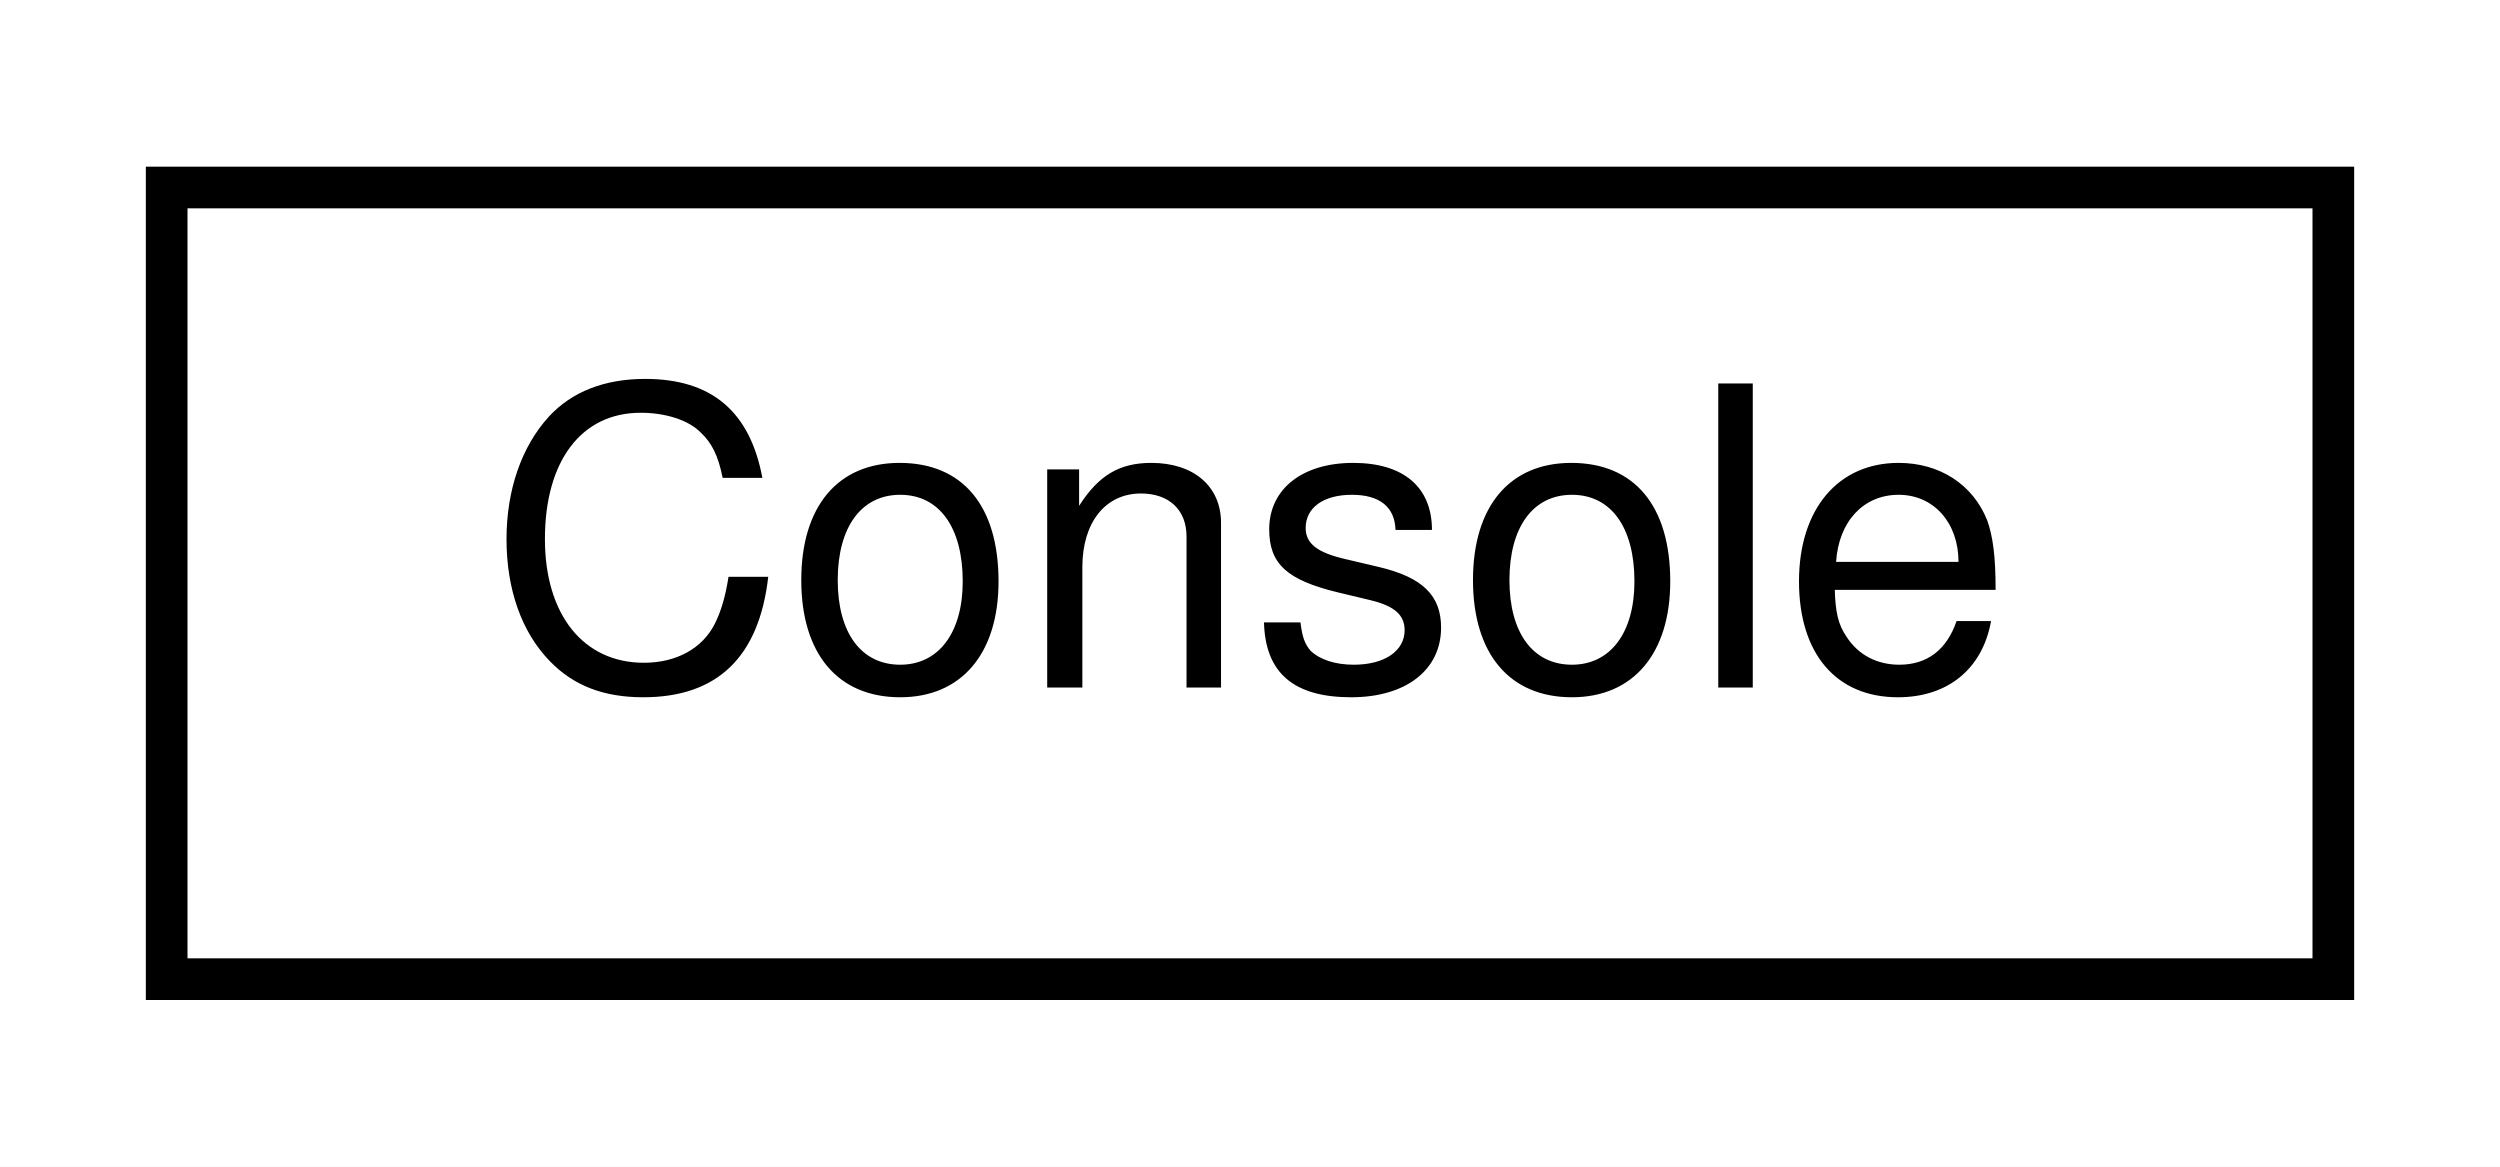
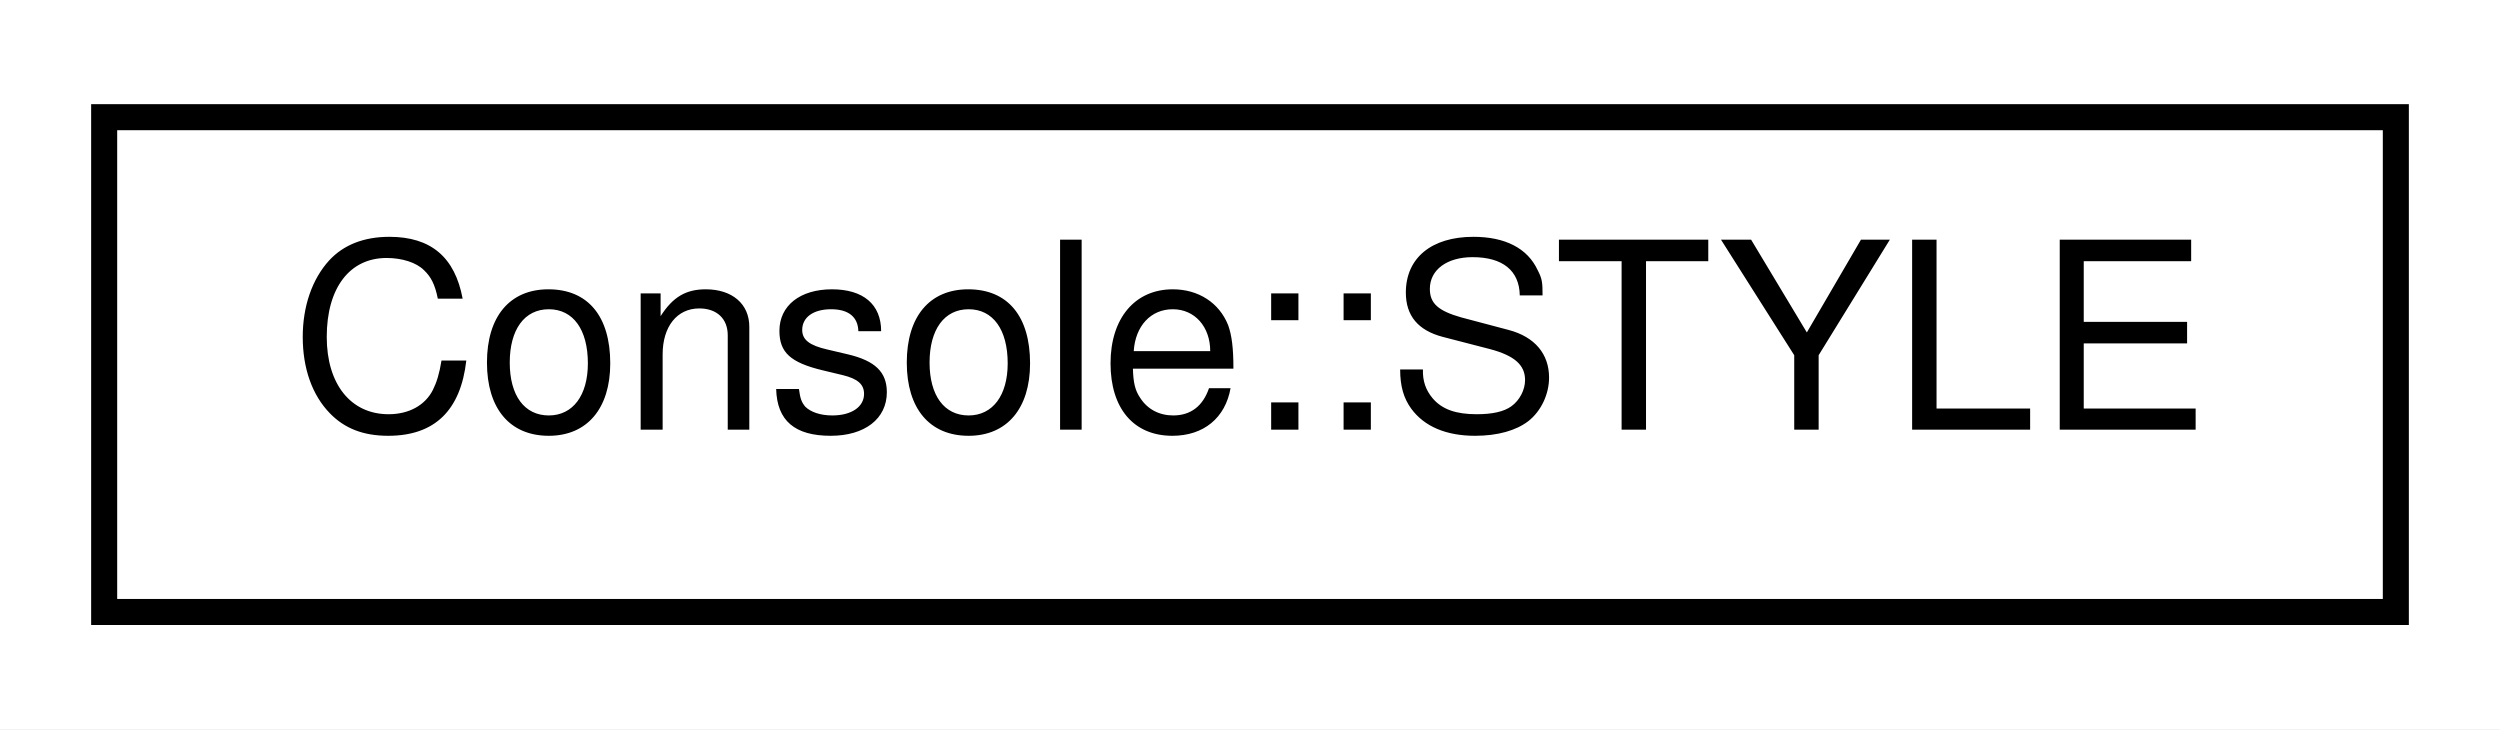
- <svg xmlns="http://www.w3.org/2000/svg" xmlns:xlink="http://www.w3.org/1999/xlink" width="60pt" height="28pt" viewBox="0.00 0.00 60.00 28.00">
+ <svg xmlns="http://www.w3.org/2000/svg" xmlns:xlink="http://www.w3.org/1999/xlink" width="96pt" height="28pt" viewBox="0.00 0.00 96.00 28.00">
  <g id="graph0" class="graph" transform="scale(1 1) rotate(0) translate(4 24)">
-     <polygon fill="white" stroke="transparent" points="-4,4 -4,-24 56,-24 56,4 -4,4" />
+     <polygon fill="white" stroke="transparent" points="-4,4 -4,-24 92,-24 92,4 -4,4" />
    <g id="node1" class="node">
      <g id="a_node1">
-         <a xlink:href="classConsole.html" target="_top" xlink:title="Displays the output of the serial communication. Member of GUI classes Graphic group.">
-           <polygon fill="white" stroke="black" points="0,-0.5 0,-19.5 52,-19.5 52,-0.5 0,-0.5" />
-           <text text-anchor="middle" x="26" y="-7.5" font-family="Helvetica,sans-Serif" font-size="10.00">Console</text>
+         <a xlink:href="structConsole_1_1STYLE.html" target="_top" xlink:title="Console style information.">
+           <polygon fill="white" stroke="black" points="0,-0.5 0,-19.5 88,-19.5 88,-0.5 0,-0.5" />
+           <text text-anchor="middle" x="44" y="-7.5" font-family="Helvetica,sans-Serif" font-size="10.00">Console::STYLE</text>
        </a>
      </g>
    </g>
  </g>
</svg>
